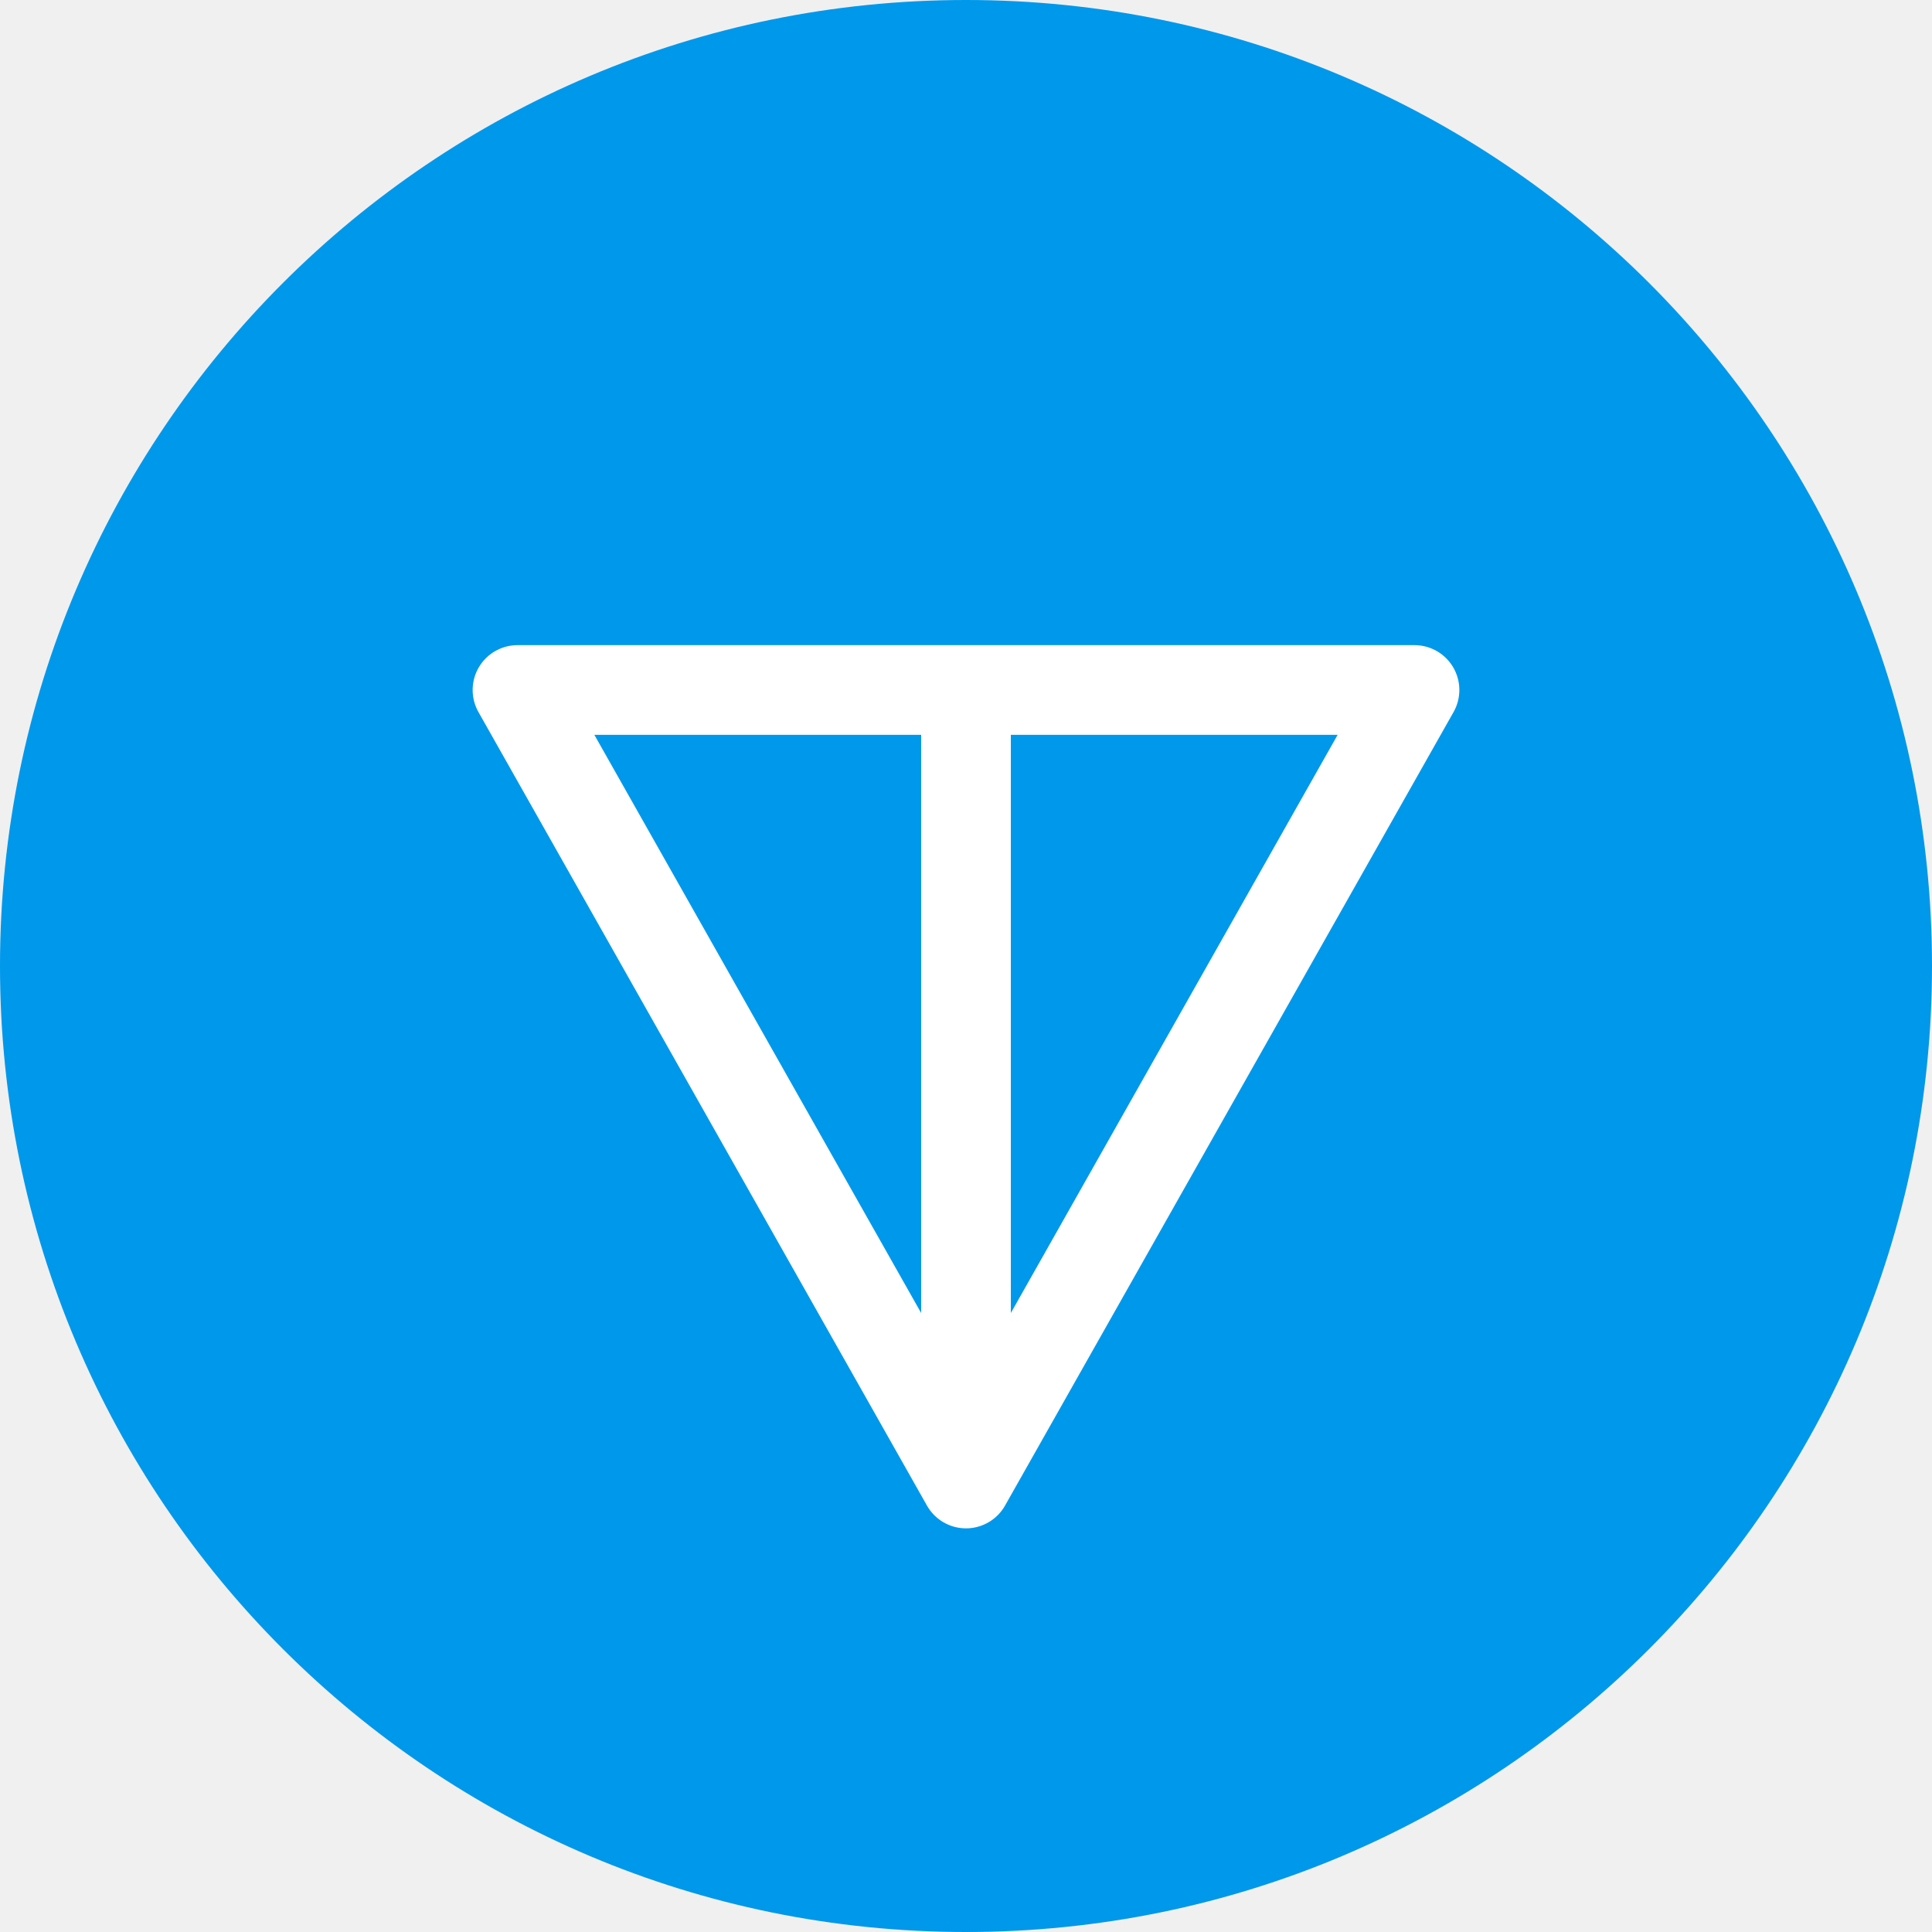
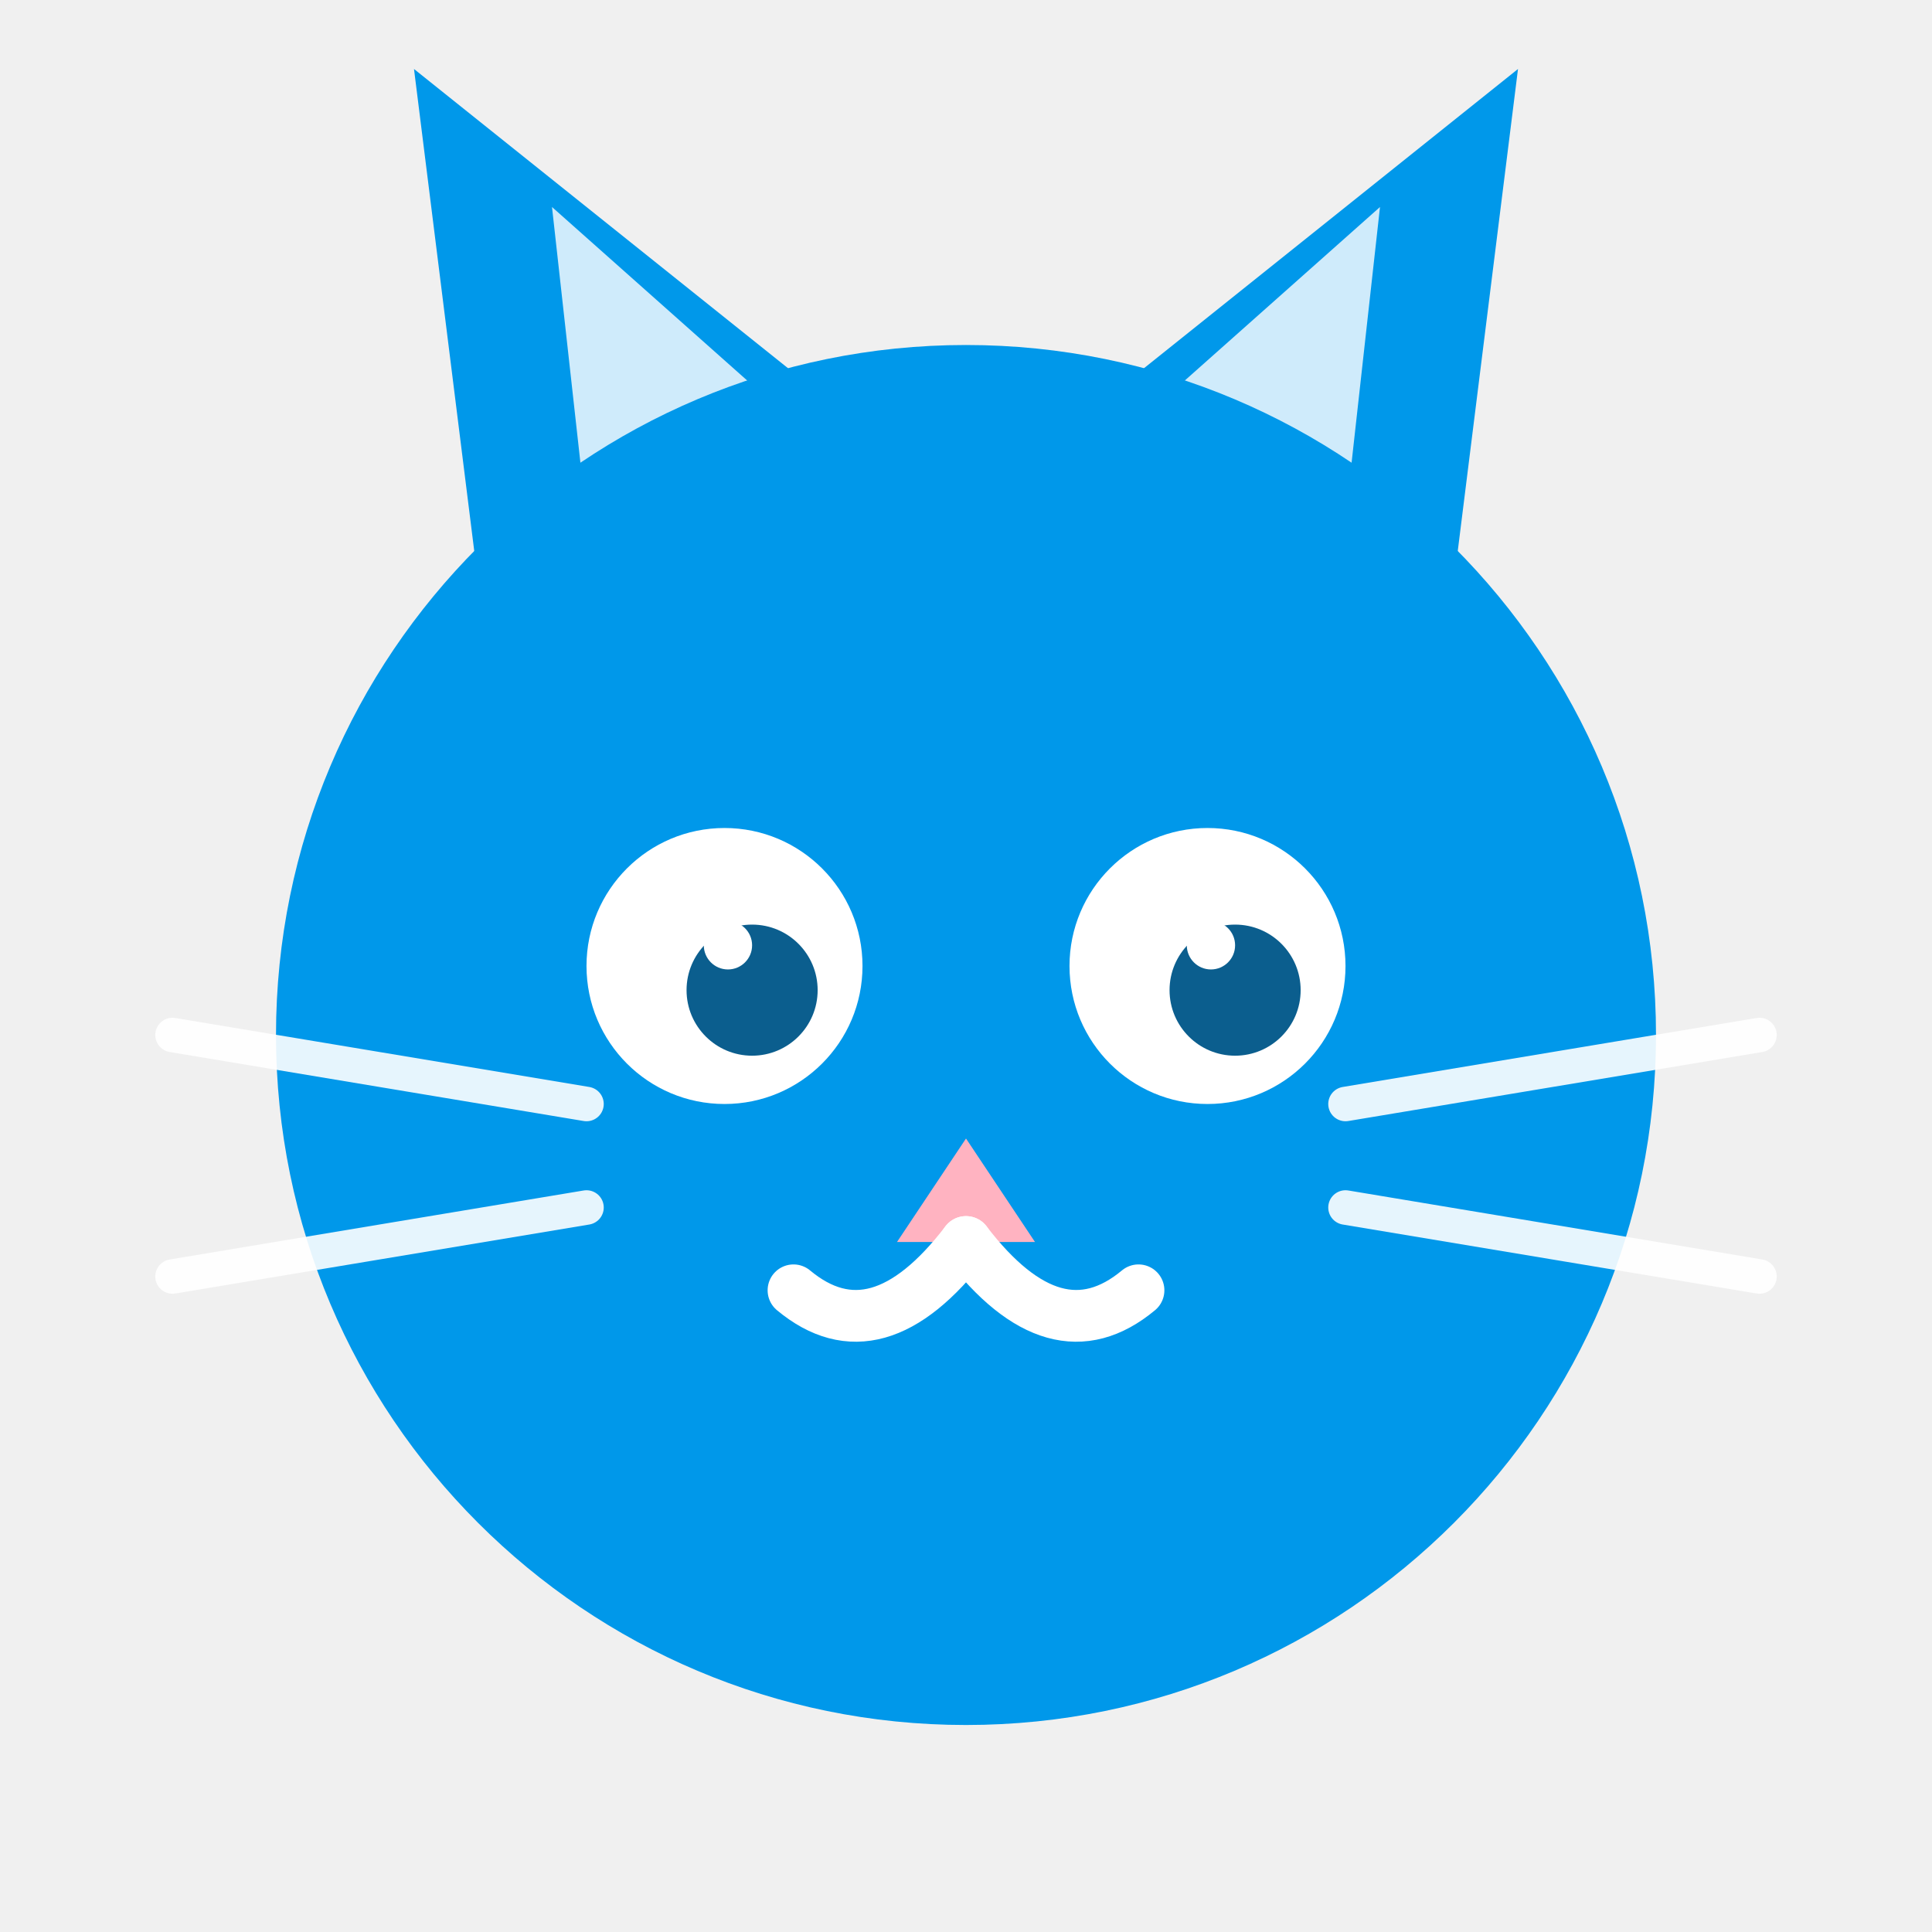
- <svg xmlns="http://www.w3.org/2000/svg" viewBox="0 0 56 56" role="img" aria-label="mira-harness">
-   <circle cx="28" cy="28" r="28" fill="#0098EA" />
-   <path d="M15 20 H41 L28 43 Z M28 20 V43" stroke="#fff" stroke-width="2.6" fill="none" stroke-linejoin="round" stroke-linecap="round" />
+ <svg xmlns="http://www.w3.org/2000/svg" viewBox="0 0 56 56" role="img" aria-label="mira-harness cat mascot">
+   <path d="M14 18 L12 2 L27 14 Z" fill="#0098EA" />
+   <path d="M42 18 L44 2 L29 14 Z" fill="#0098EA" />
+   <path d="M17 15 L16 6 L25 14 Z" fill="#CFEBFB" />
+   <path d="M39 15 L40 6 L31 14 Z" fill="#CFEBFB" />
+   <circle cx="28" cy="30" r="20" fill="#0098EA" />
+   <circle cx="21" cy="28" r="4" fill="#fff" />
+   <circle cx="35" cy="28" r="4" fill="#fff" />
+   <circle cx="21.8" cy="28.7" r="1.9" fill="#0B5E8E" />
+   <circle cx="35.8" cy="28.7" r="1.9" fill="#0B5E8E" />
+   <circle cx="21.1" cy="27.4" r="0.7" fill="#fff" />
+   <circle cx="35.1" cy="27.4" r="0.7" fill="#fff" />
+   <path d="M28 33 L30 36 L26 36 Z" fill="#FFB3C1" />
+   <path d="M28 36 q-2.6 3.4 -5 1.4" stroke="#fff" stroke-width="1.5" fill="none" stroke-linecap="round" />
+   <path d="M28 36 q2.6 3.4 5 1.4" stroke="#fff" stroke-width="1.5" fill="none" stroke-linecap="round" />
+   <g stroke="#fff" stroke-width="1" stroke-linecap="round" opacity="0.9">
+     <line x1="17" y1="32" x2="5" y2="30" />
+     <line x1="17" y1="35" x2="5" y2="37" />
+     <line x1="39" y1="32" x2="51" y2="30" />
+     <line x1="39" y1="35" x2="51" y2="37" />
+   </g>
</svg>
